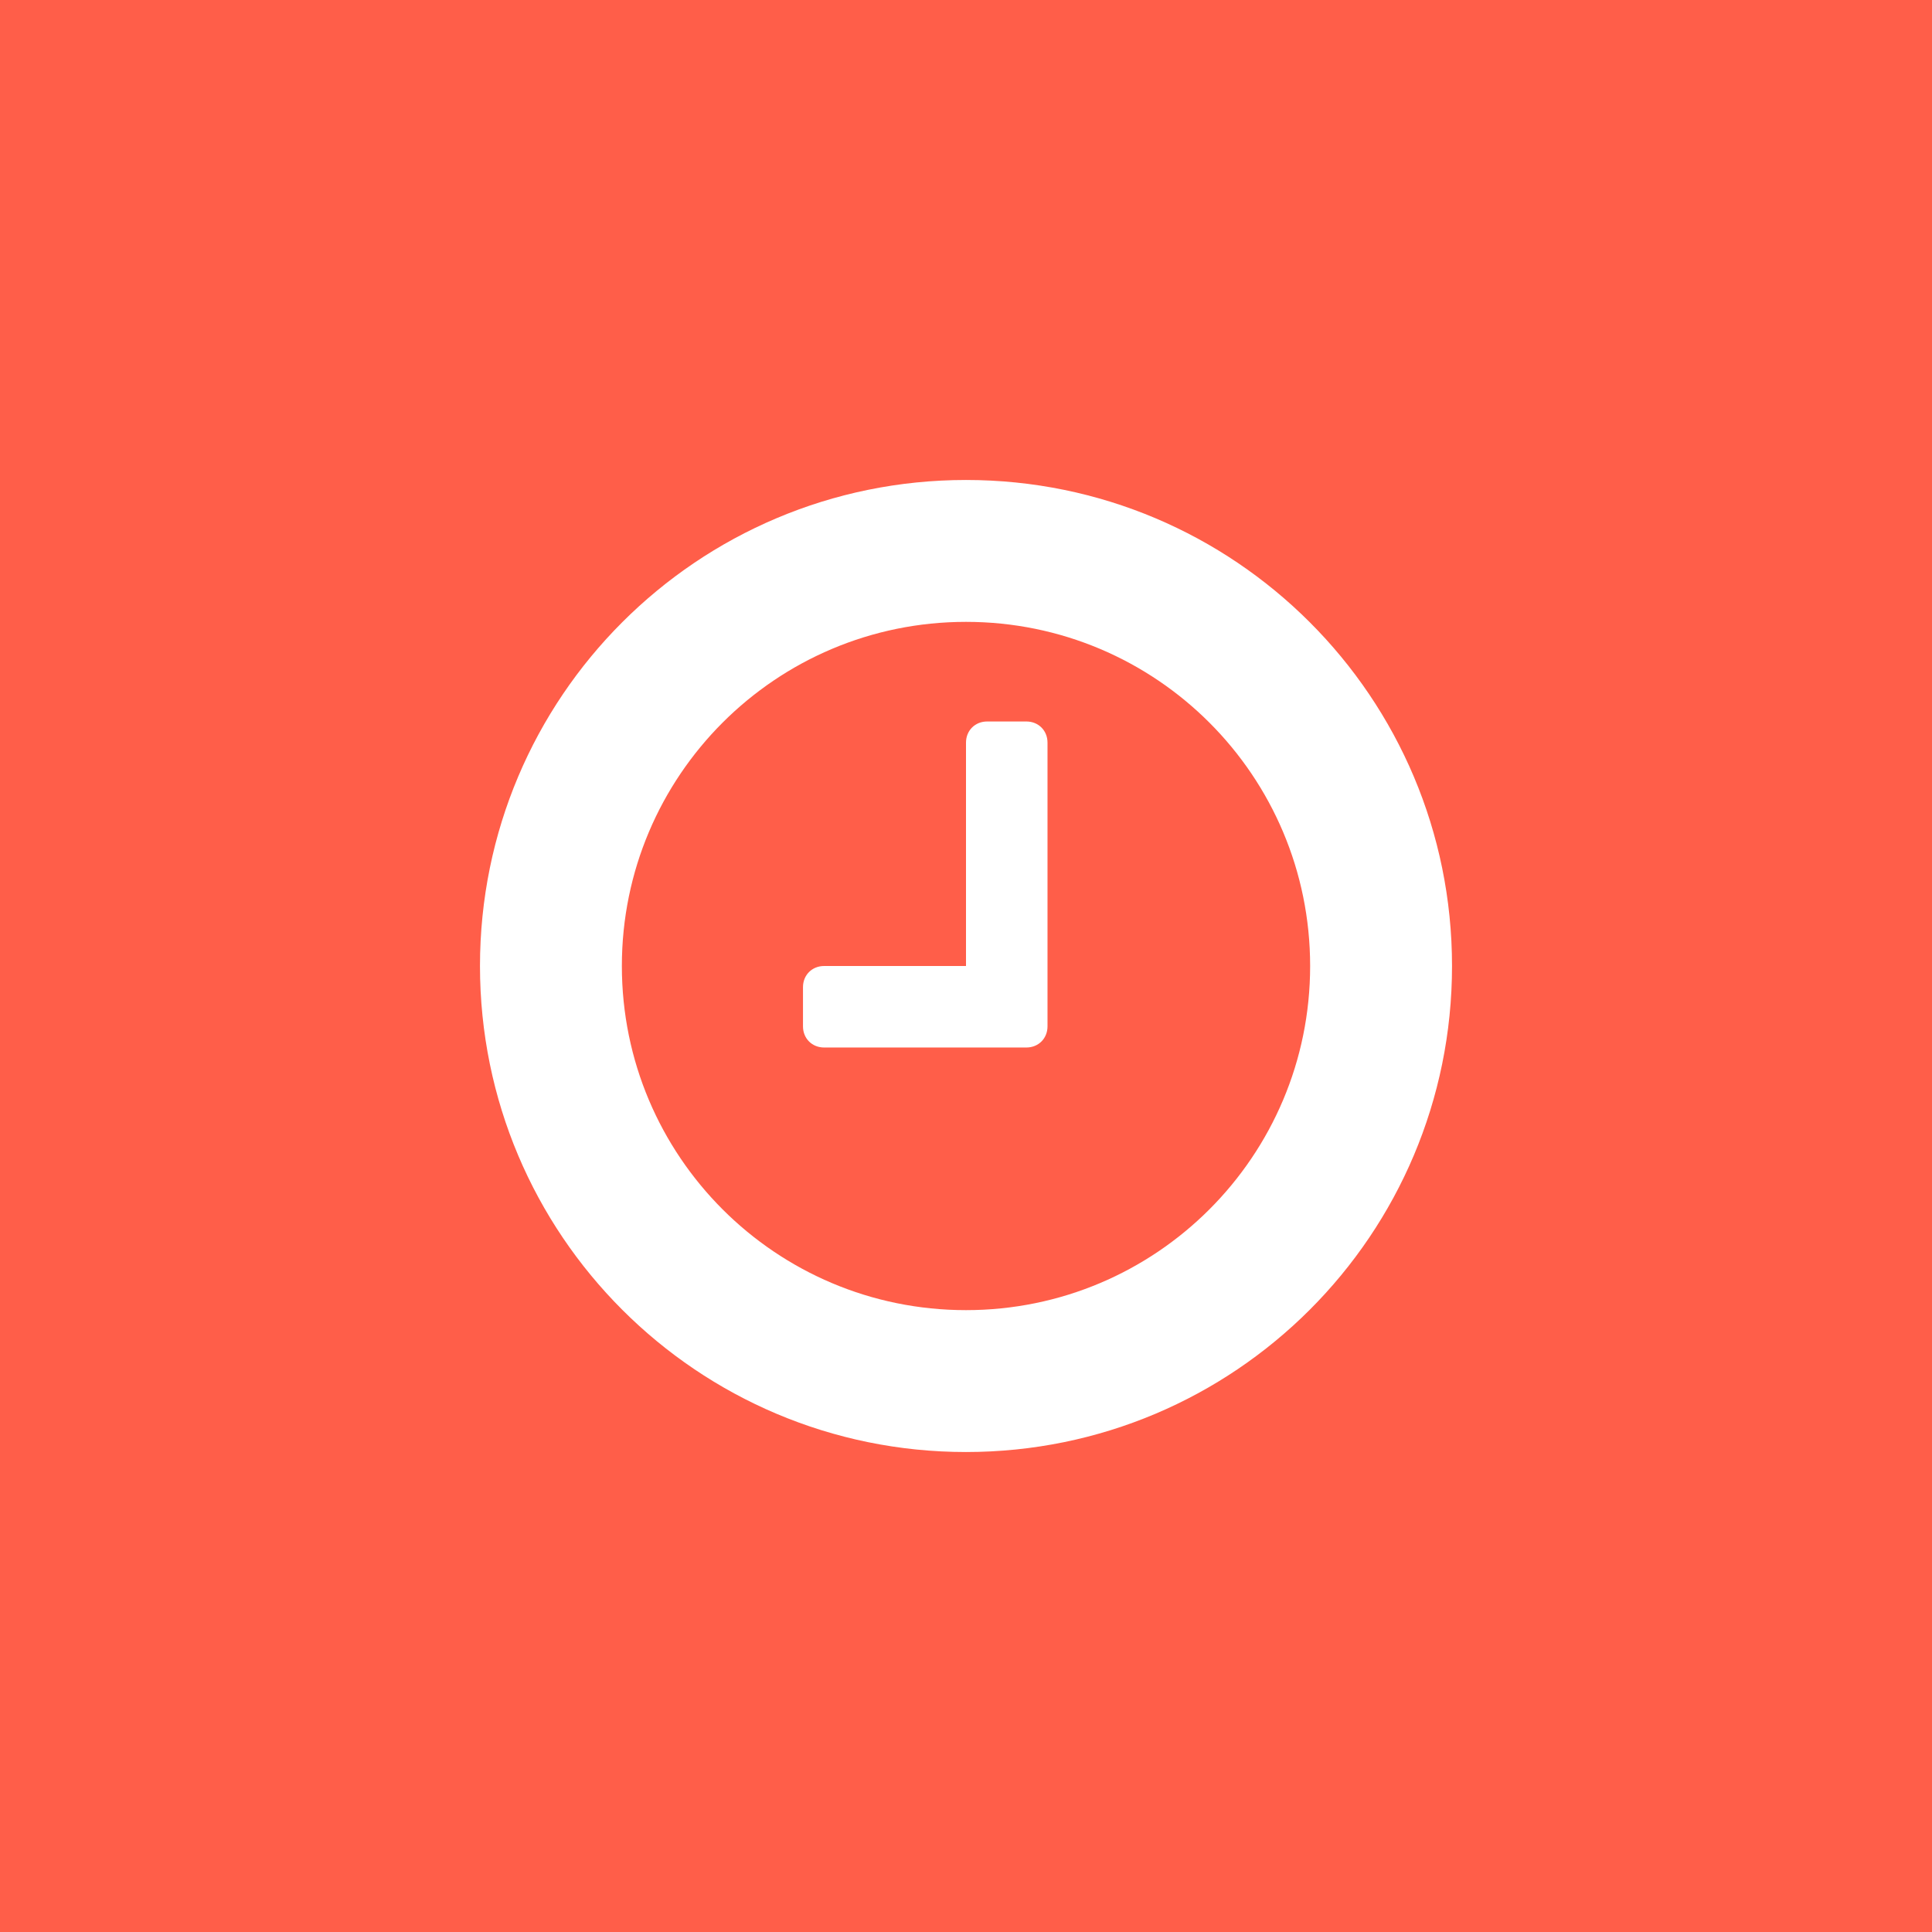
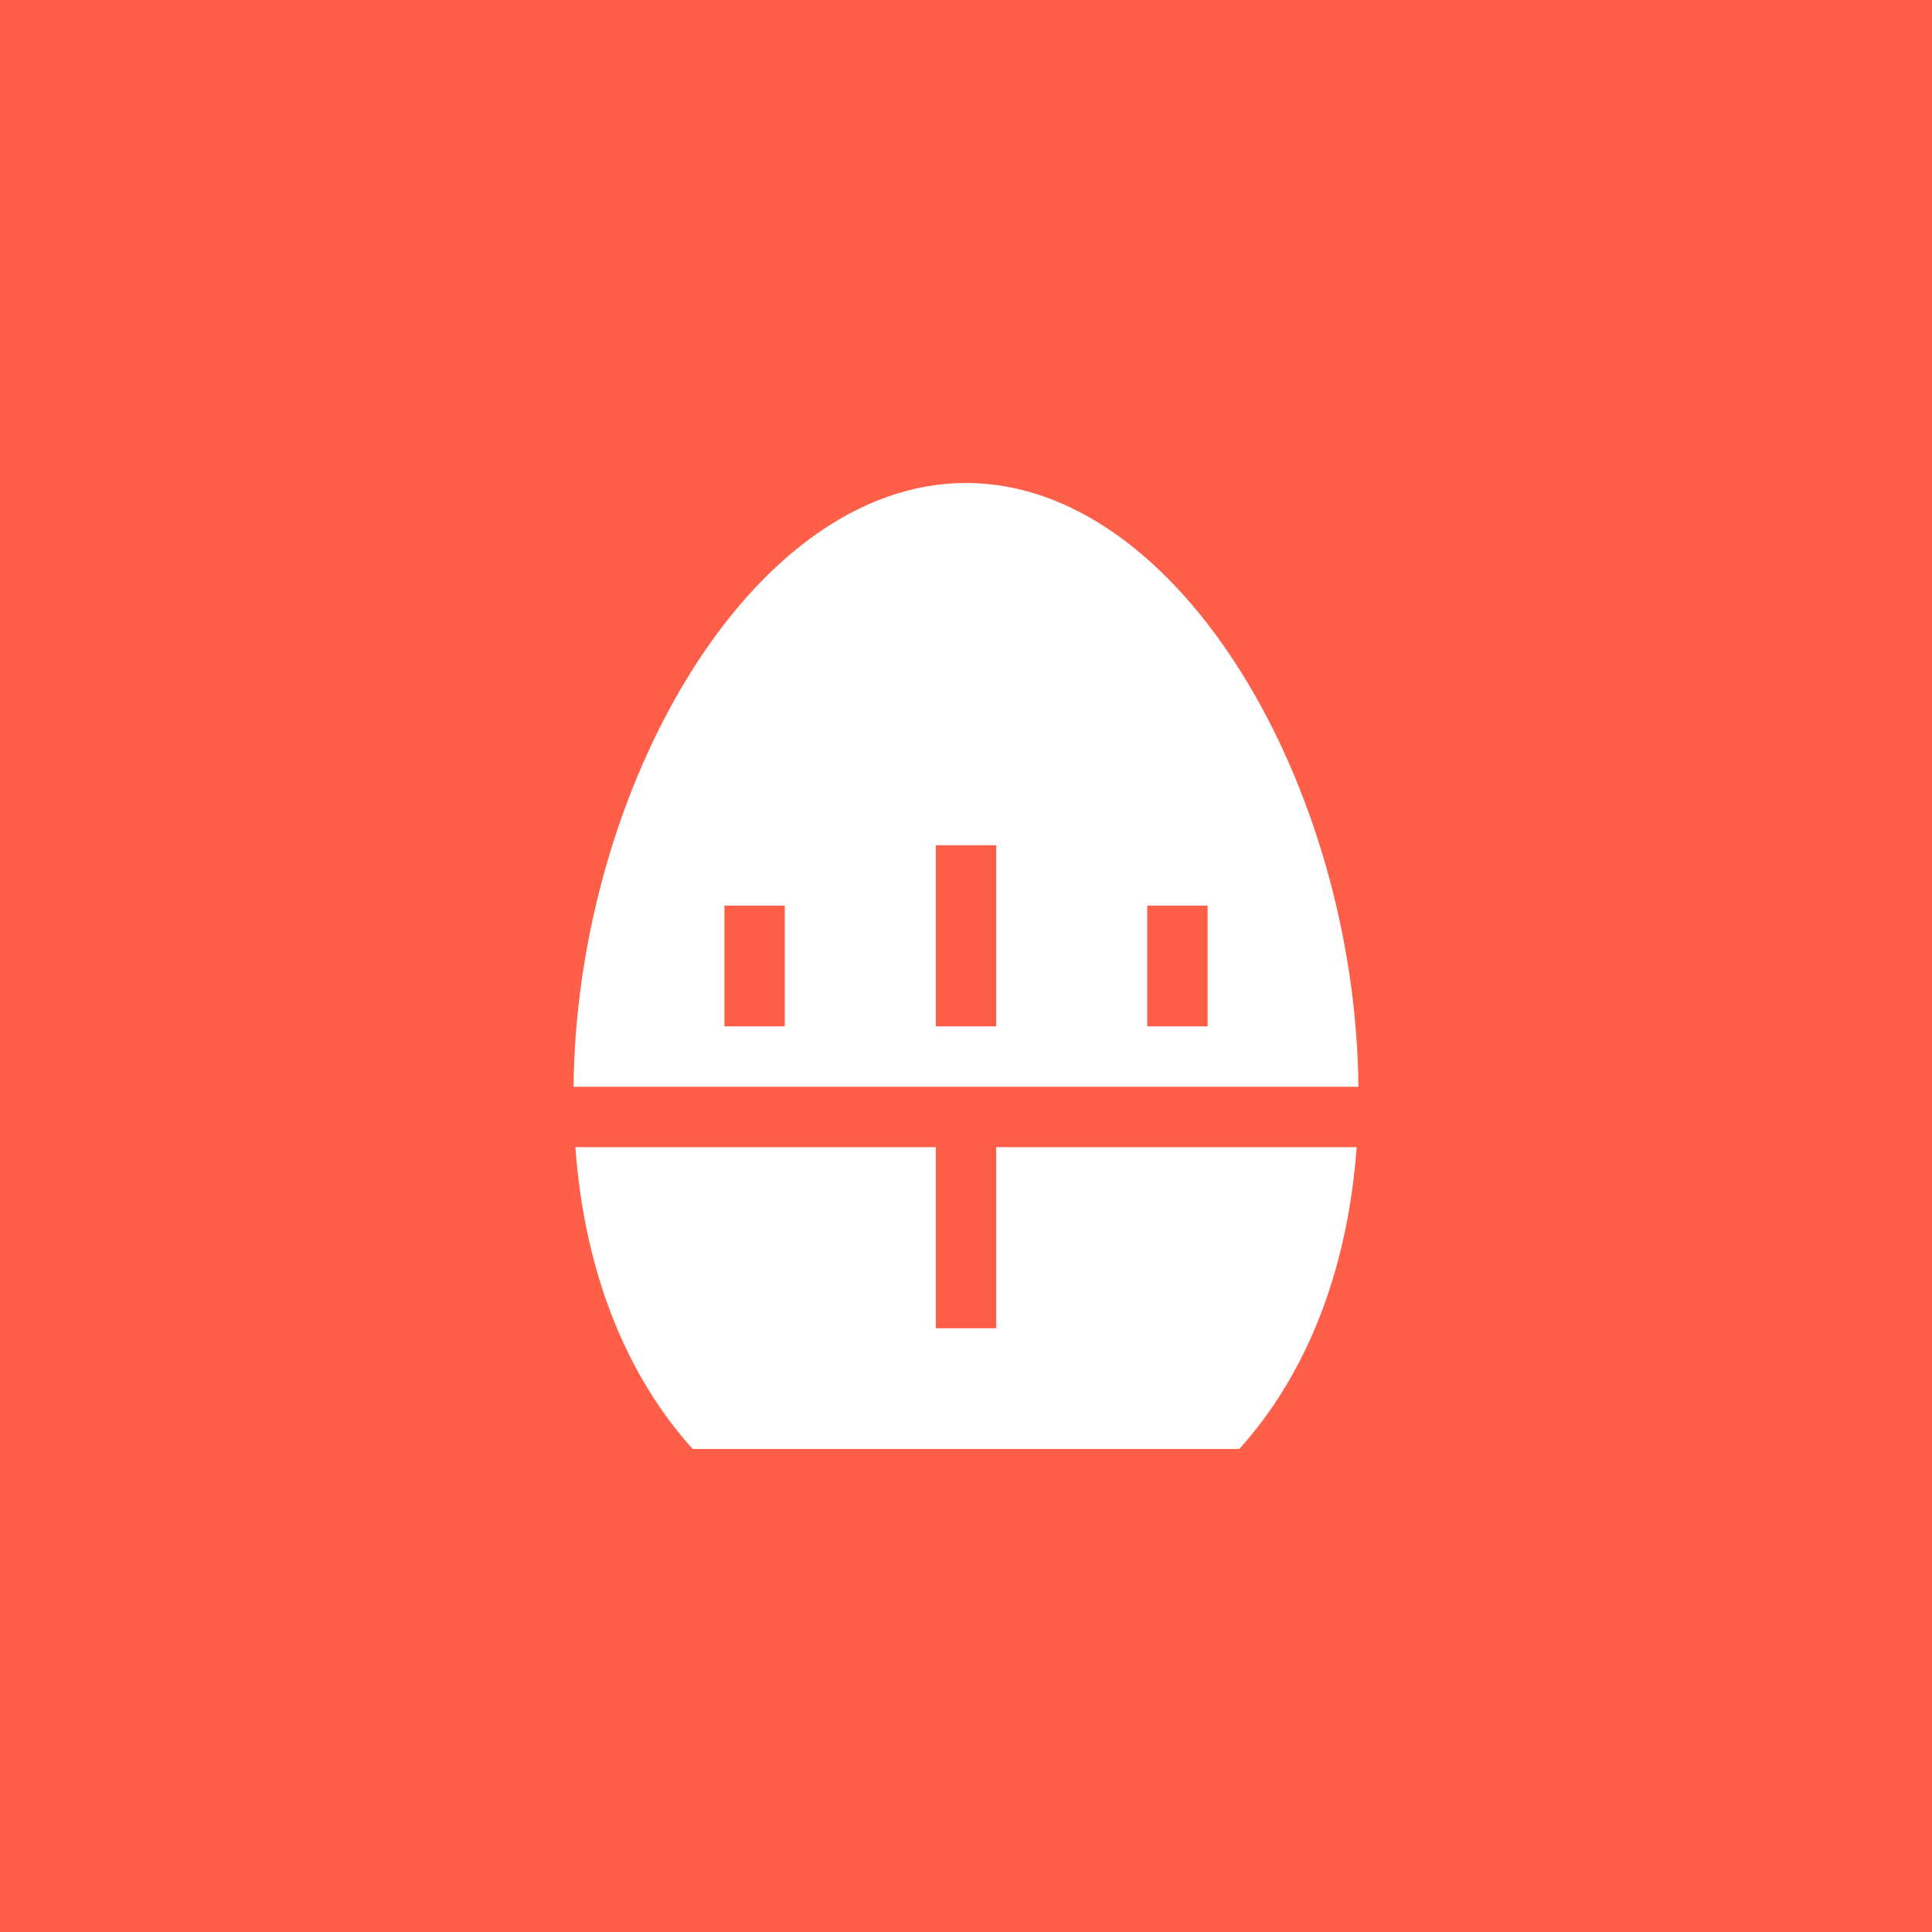
- <svg xmlns="http://www.w3.org/2000/svg" viewBox="0 0 64 64">
-   <path fill="#FF5E49" d="M0 0h64v64H0z" />
-   <path fill="#FFF" d="M34.7 24.6c0-.4-.3-.7-.7-.7h-1.3c-.4 0-.7.3-.7.7V32h-4.7c-.4 0-.7.3-.7.7V34c0 .4.3.7.7.7H34c.4 0 .7-.3.7-.7v-9.4zm8.7 7.4c0 6.3-5.1 11.4-11.4 11.4-6.3 0-11.4-5.1-11.4-11.4 0-6.3 5.1-11.4 11.4-11.4 6.3 0 11.4 5.1 11.4 11.4zm4.7 0c0-8.9-7.2-16.1-16.1-16.1S15.9 23.1 15.9 32c0 8.9 7.2 16.1 16.1 16.1S48.1 40.9 48.1 32z" />
+ <svg xmlns="http://www.w3.org/2000/svg" viewBox="0 0 64 64" id="svg2">
+   <defs id="defs10">
+     <style id="style4150">.cls-2 { fill: #6daae0; stroke: #d1d1d1; stroke-width: 1px; }</style>
+     <style id="style4165">.cls-3 { stroke: #6daae0; stroke-width: 1px; fill: none; }</style>
+     <style id="style4188">.cls-3 { stroke: #6daae0; stroke-width: 1px; fill: none; }</style>
+     <style id="style4211">.cls-3 { stroke: #6daae0; stroke-width: 1px; fill: none; }</style>
+     <style id="style4234">.cls-3 { stroke: #6daae0; stroke-width: 1px; fill: none; } .cls-6 { fill: #6daae0; }</style>
+     <style id="style4257">.cls-3 { stroke: #6daae0; stroke-width: 1px; fill: none; } .cls-6 { fill: #6daae0; }</style>
+     <style id="style4280">.cls-3 { stroke: #6daae0; stroke-width: 1px; fill: none; } .cls-5 { fill: #6daae0; }</style>
+     <style id="style4150-3">.cls-2 { fill: #6daae0; stroke: #d1d1d1; stroke-width: 1px; }</style>
+     <style id="style4165-6">.cls-3 { stroke: #6daae0; stroke-width: 1px; fill: none; }</style>
+     <style id="style4188-9">.cls-3 { stroke: #6daae0; stroke-width: 1px; fill: none; }</style>
+     <style id="style4211-4">.cls-3 { stroke: #6daae0; stroke-width: 1px; fill: none; }</style>
+     <style id="style4234-0">.cls-3 { stroke: #6daae0; stroke-width: 1px; fill: none; } .cls-6 { fill: #6daae0; }</style>
+     <style id="style4257-3">.cls-3 { stroke: #6daae0; stroke-width: 1px; fill: none; } .cls-6 { fill: #6daae0; }</style>
+     <style id="style4280-2">.cls-3 { stroke: #6daae0; stroke-width: 1px; fill: none; } .cls-5 { fill: #6daae0; }</style>
+     <style id="style4150-6">.cls-2 { fill: #6daae0; stroke: #d1d1d1; stroke-width: 1px; }</style>
+     <style id="style4165-4">.cls-3 { stroke: #6daae0; stroke-width: 1px; fill: none; }</style>
+     <style id="style4188-8">.cls-3 { stroke: #6daae0; stroke-width: 1px; fill: none; }</style>
+     <style id="style4211-1">.cls-3 { stroke: #6daae0; stroke-width: 1px; fill: none; }</style>
+     <style id="style4234-7">.cls-3 { stroke: #6daae0; stroke-width: 1px; fill: none; } .cls-6 { fill: #6daae0; }</style>
+     <style id="style4257-8">.cls-3 { stroke: #6daae0; stroke-width: 1px; fill: none; } .cls-6 { fill: #6daae0; }</style>
+     <style id="style4280-28">.cls-3 { stroke: #6daae0; stroke-width: 1px; fill: none; } .cls-5 { fill: #6daae0; }</style>
+     <style id="style4150-8">.cls-2 { fill: #6daae0; stroke: #d1d1d1; stroke-width: 1px; }</style>
+     <style id="style4165-40">.cls-3 { stroke: #6daae0; stroke-width: 1px; fill: none; }</style>
+     <style id="style4188-80">.cls-3 { stroke: #6daae0; stroke-width: 1px; fill: none; }</style>
+     <style id="style4211-3">.cls-3 { stroke: #6daae0; stroke-width: 1px; fill: none; }</style>
+     <style id="style4234-2">.cls-3 { stroke: #6daae0; stroke-width: 1px; fill: none; } .cls-6 { fill: #6daae0; }</style>
+     <style id="style4257-7">.cls-3 { stroke: #6daae0; stroke-width: 1px; fill: none; } .cls-6 { fill: #6daae0; }</style>
+     <style id="style4280-1">.cls-3 { stroke: #6daae0; stroke-width: 1px; fill: none; } .cls-5 { fill: #6daae0; }</style>
+     <style id="style4150-86">.cls-2 { fill: #6daae0; stroke: #d1d1d1; stroke-width: 1px; }</style>
+     <style id="style4165-2">.cls-3 { stroke: #6daae0; stroke-width: 1px; fill: none; }</style>
+     <style id="style4188-91">.cls-3 { stroke: #6daae0; stroke-width: 1px; fill: none; }</style>
+     <style id="style4211-8">.cls-3 { stroke: #6daae0; stroke-width: 1px; fill: none; }</style>
+     <style id="style4234-9">.cls-3 { stroke: #6daae0; stroke-width: 1px; fill: none; } .cls-6 { fill: #6daae0; }</style>
+     <style id="style4257-9">.cls-3 { stroke: #6daae0; stroke-width: 1px; fill: none; } .cls-6 { fill: #6daae0; }</style>
+     <style id="style4280-27">.cls-3 { stroke: #6daae0; stroke-width: 1px; fill: none; } .cls-5 { fill: #6daae0; }</style>
+     <style id="style4150-9">.cls-2 { fill: #6daae0; stroke: #d1d1d1; stroke-width: 1px; }</style>
+     <style id="style4165-29">.cls-3 { stroke: #6daae0; stroke-width: 1px; fill: none; }</style>
+     <style id="style4188-6">.cls-3 { stroke: #6daae0; stroke-width: 1px; fill: none; }</style>
+     <style id="style4211-32">.cls-3 { stroke: #6daae0; stroke-width: 1px; fill: none; }</style>
+     <style id="style4234-6">.cls-3 { stroke: #6daae0; stroke-width: 1px; fill: none; } .cls-6 { fill: #6daae0; }</style>
+     <style id="style4257-33">.cls-3 { stroke: #6daae0; stroke-width: 1px; fill: none; } .cls-6 { fill: #6daae0; }</style>
+     <style id="style4280-9">.cls-3 { stroke: #6daae0; stroke-width: 1px; fill: none; } .cls-5 { fill: #6daae0; }</style>
+     <style id="style4150-32">.cls-2 { fill: #6daae0; stroke: #d1d1d1; stroke-width: 1px; }</style>
+     <style id="style4165-0">.cls-3 { stroke: #6daae0; stroke-width: 1px; fill: none; }</style>
+     <style id="style4188-98">.cls-3 { stroke: #6daae0; stroke-width: 1px; fill: none; }</style>
+     <style id="style4211-6">.cls-3 { stroke: #6daae0; stroke-width: 1px; fill: none; }</style>
+     <style id="style4234-8">.cls-3 { stroke: #6daae0; stroke-width: 1px; fill: none; } .cls-6 { fill: #6daae0; }</style>
+     <style id="style4257-76">.cls-3 { stroke: #6daae0; stroke-width: 1px; fill: none; } .cls-6 { fill: #6daae0; }</style>
+     <style id="style4280-0">.cls-3 { stroke: #6daae0; stroke-width: 1px; fill: none; } .cls-5 { fill: #6daae0; }</style>
+     <style id="style4150-1">.cls-2 { fill: #6daae0; stroke: #d1d1d1; stroke-width: 1px; }</style>
+     <style id="style4165-01">.cls-3 { stroke: #6daae0; stroke-width: 1px; fill: none; }</style>
+     <style id="style4188-7">.cls-3 { stroke: #6daae0; stroke-width: 1px; fill: none; }</style>
+     <style id="style4211-19">.cls-3 { stroke: #6daae0; stroke-width: 1px; fill: none; }</style>
+     <style id="style4234-5">.cls-3 { stroke: #6daae0; stroke-width: 1px; fill: none; } .cls-6 { fill: #6daae0; }</style>
+     <style id="style4257-6">.cls-3 { stroke: #6daae0; stroke-width: 1px; fill: none; } .cls-6 { fill: #6daae0; }</style>
+     <style id="style4280-8">.cls-3 { stroke: #6daae0; stroke-width: 1px; fill: none; } .cls-5 { fill: #6daae0; }</style>
+     <style id="style4150-3-5">.cls-2 { fill: #6daae0; stroke: #d1d1d1; stroke-width: 1px; }</style>
+     <style id="style4165-6-9">.cls-3 { stroke: #6daae0; stroke-width: 1px; fill: none; }</style>
+     <style id="style4188-9-6">.cls-3 { stroke: #6daae0; stroke-width: 1px; fill: none; }</style>
+     <style id="style4211-4-1">.cls-3 { stroke: #6daae0; stroke-width: 1px; fill: none; }</style>
+     <style id="style4234-0-8">.cls-3 { stroke: #6daae0; stroke-width: 1px; fill: none; } .cls-6 { fill: #6daae0; }</style>
+     <style id="style4257-3-3">.cls-3 { stroke: #6daae0; stroke-width: 1px; fill: none; } .cls-6 { fill: #6daae0; }</style>
+     <style id="style4280-2-8">.cls-3 { stroke: #6daae0; stroke-width: 1px; fill: none; } .cls-5 { fill: #6daae0; }</style>
+     <style id="style4150-6-7">.cls-2 { fill: #6daae0; stroke: #d1d1d1; stroke-width: 1px; }</style>
+     <style id="style4165-4-1">.cls-3 { stroke: #6daae0; stroke-width: 1px; fill: none; }</style>
+     <style id="style4188-8-1">.cls-3 { stroke: #6daae0; stroke-width: 1px; fill: none; }</style>
+     <style id="style4211-1-2">.cls-3 { stroke: #6daae0; stroke-width: 1px; fill: none; }</style>
+     <style id="style4234-7-3">.cls-3 { stroke: #6daae0; stroke-width: 1px; fill: none; } .cls-6 { fill: #6daae0; }</style>
+     <style id="style4257-8-4">.cls-3 { stroke: #6daae0; stroke-width: 1px; fill: none; } .cls-6 { fill: #6daae0; }</style>
+     <style id="style4280-28-6">.cls-3 { stroke: #6daae0; stroke-width: 1px; fill: none; } .cls-5 { fill: #6daae0; }</style>
+     <style id="style4150-8-0">.cls-2 { fill: #6daae0; stroke: #d1d1d1; stroke-width: 1px; }</style>
+     <style id="style4165-40-4">.cls-3 { stroke: #6daae0; stroke-width: 1px; fill: none; }</style>
+     <style id="style4188-80-3">.cls-3 { stroke: #6daae0; stroke-width: 1px; fill: none; }</style>
+     <style id="style4211-3-5">.cls-3 { stroke: #6daae0; stroke-width: 1px; fill: none; }</style>
+     <style id="style4234-2-2">.cls-3 { stroke: #6daae0; stroke-width: 1px; fill: none; } .cls-6 { fill: #6daae0; }</style>
+     <style id="style4257-7-4">.cls-3 { stroke: #6daae0; stroke-width: 1px; fill: none; } .cls-6 { fill: #6daae0; }</style>
+     <style id="style4280-1-5">.cls-3 { stroke: #6daae0; stroke-width: 1px; fill: none; } .cls-5 { fill: #6daae0; }</style>
+     <style id="style4150-86-0">.cls-2 { fill: #6daae0; stroke: #d1d1d1; stroke-width: 1px; }</style>
+     <style id="style4165-2-7">.cls-3 { stroke: #6daae0; stroke-width: 1px; fill: none; }</style>
+     <style id="style4188-91-8">.cls-3 { stroke: #6daae0; stroke-width: 1px; fill: none; }</style>
+     <style id="style4211-8-3">.cls-3 { stroke: #6daae0; stroke-width: 1px; fill: none; }</style>
+     <style id="style4234-9-9">.cls-3 { stroke: #6daae0; stroke-width: 1px; fill: none; } .cls-6 { fill: #6daae0; }</style>
+     <style id="style4257-9-9">.cls-3 { stroke: #6daae0; stroke-width: 1px; fill: none; } .cls-6 { fill: #6daae0; }</style>
+     <style id="style4280-27-5">.cls-3 { stroke: #6daae0; stroke-width: 1px; fill: none; } .cls-5 { fill: #6daae0; }</style>
+     <style id="style4150-9-1">.cls-2 { fill: #6daae0; stroke: #d1d1d1; stroke-width: 1px; }</style>
+     <style id="style4165-29-6">.cls-3 { stroke: #6daae0; stroke-width: 1px; fill: none; }</style>
+     <style id="style4188-6-2">.cls-3 { stroke: #6daae0; stroke-width: 1px; fill: none; }</style>
+     <style id="style4211-32-6">.cls-3 { stroke: #6daae0; stroke-width: 1px; fill: none; }</style>
+     <style id="style4234-6-0">.cls-3 { stroke: #6daae0; stroke-width: 1px; fill: none; } .cls-6 { fill: #6daae0; }</style>
+     <style id="style4257-33-7">.cls-3 { stroke: #6daae0; stroke-width: 1px; fill: none; } .cls-6 { fill: #6daae0; }</style>
+     <style id="style4280-9-5">.cls-3 { stroke: #6daae0; stroke-width: 1px; fill: none; } .cls-5 { fill: #6daae0; }</style>
+     <style id="style4150-32-4">.cls-2 { fill: #6daae0; stroke: #d1d1d1; stroke-width: 1px; }</style>
+     <style id="style4165-0-9">.cls-3 { stroke: #6daae0; stroke-width: 1px; fill: none; }</style>
+     <style id="style4188-98-0">.cls-3 { stroke: #6daae0; stroke-width: 1px; fill: none; }</style>
+     <style id="style4211-6-3">.cls-3 { stroke: #6daae0; stroke-width: 1px; fill: none; }</style>
+     <style id="style4234-8-7">.cls-3 { stroke: #6daae0; stroke-width: 1px; fill: none; } .cls-6 { fill: #6daae0; }</style>
+     <style id="style4257-76-8">.cls-3 { stroke: #6daae0; stroke-width: 1px; fill: none; } .cls-6 { fill: #6daae0; }</style>
+     <style id="style4280-0-5">.cls-3 { stroke: #6daae0; stroke-width: 1px; fill: none; } .cls-5 { fill: #6daae0; }</style>
+     <style id="style4150-864">.cls-2 { fill: #6daae0; stroke: #d1d1d1; stroke-width: 1px; }</style>
+     <style id="style4165-1">.cls-3 { stroke: #6daae0; stroke-width: 1px; fill: none; }</style>
+     <style id="style4188-0">.cls-3 { stroke: #6daae0; stroke-width: 1px; fill: none; }</style>
+     <style id="style4211-63">.cls-3 { stroke: #6daae0; stroke-width: 1px; fill: none; }</style>
+     <style id="style4234-00">.cls-3 { stroke: #6daae0; stroke-width: 1px; fill: none; } .cls-6 { fill: #6daae0; }</style>
+     <style id="style4257-338">.cls-3 { stroke: #6daae0; stroke-width: 1px; fill: none; } .cls-6 { fill: #6daae0; }</style>
+     <style id="style4280-18">.cls-3 { stroke: #6daae0; stroke-width: 1px; fill: none; } .cls-5 { fill: #6daae0; }</style>
+     <style id="style4150-3-2">.cls-2 { fill: #6daae0; stroke: #d1d1d1; stroke-width: 1px; }</style>
+     <style id="style4165-6-4">.cls-3 { stroke: #6daae0; stroke-width: 1px; fill: none; }</style>
+     <style id="style4188-9-1">.cls-3 { stroke: #6daae0; stroke-width: 1px; fill: none; }</style>
+     <style id="style4211-4-6">.cls-3 { stroke: #6daae0; stroke-width: 1px; fill: none; }</style>
+     <style id="style4234-0-4">.cls-3 { stroke: #6daae0; stroke-width: 1px; fill: none; } .cls-6 { fill: #6daae0; }</style>
+     <style id="style4257-3-4">.cls-3 { stroke: #6daae0; stroke-width: 1px; fill: none; } .cls-6 { fill: #6daae0; }</style>
+     <style id="style4280-2-0">.cls-3 { stroke: #6daae0; stroke-width: 1px; fill: none; } .cls-5 { fill: #6daae0; }</style>
+     <style id="style4150-6-0">.cls-2 { fill: #6daae0; stroke: #d1d1d1; stroke-width: 1px; }</style>
+     <style id="style4165-4-4">.cls-3 { stroke: #6daae0; stroke-width: 1px; fill: none; }</style>
+     <style id="style4188-8-4">.cls-3 { stroke: #6daae0; stroke-width: 1px; fill: none; }</style>
+     <style id="style4211-1-3">.cls-3 { stroke: #6daae0; stroke-width: 1px; fill: none; }</style>
+     <style id="style4234-7-7">.cls-3 { stroke: #6daae0; stroke-width: 1px; fill: none; } .cls-6 { fill: #6daae0; }</style>
+     <style id="style4257-8-9">.cls-3 { stroke: #6daae0; stroke-width: 1px; fill: none; } .cls-6 { fill: #6daae0; }</style>
+     <style id="style4280-28-3">.cls-3 { stroke: #6daae0; stroke-width: 1px; fill: none; } .cls-5 { fill: #6daae0; }</style>
+     <style id="style4150-8-4">.cls-2 { fill: #6daae0; stroke: #d1d1d1; stroke-width: 1px; }</style>
+     <style id="style4165-40-0">.cls-3 { stroke: #6daae0; stroke-width: 1px; fill: none; }</style>
+     <style id="style4188-80-7">.cls-3 { stroke: #6daae0; stroke-width: 1px; fill: none; }</style>
+     <style id="style4211-3-7">.cls-3 { stroke: #6daae0; stroke-width: 1px; fill: none; }</style>
+     <style id="style4234-2-27">.cls-3 { stroke: #6daae0; stroke-width: 1px; fill: none; } .cls-6 { fill: #6daae0; }</style>
+     <style id="style4257-7-6">.cls-3 { stroke: #6daae0; stroke-width: 1px; fill: none; } .cls-6 { fill: #6daae0; }</style>
+     <style id="style4280-1-1">.cls-3 { stroke: #6daae0; stroke-width: 1px; fill: none; } .cls-5 { fill: #6daae0; }</style>
+     <style id="style4150-86-3">.cls-2 { fill: #6daae0; stroke: #d1d1d1; stroke-width: 1px; }</style>
+     <style id="style4165-2-5">.cls-3 { stroke: #6daae0; stroke-width: 1px; fill: none; }</style>
+     <style id="style4188-91-2">.cls-3 { stroke: #6daae0; stroke-width: 1px; fill: none; }</style>
+     <style id="style4211-8-0">.cls-3 { stroke: #6daae0; stroke-width: 1px; fill: none; }</style>
+     <style id="style4234-9-1">.cls-3 { stroke: #6daae0; stroke-width: 1px; fill: none; } .cls-6 { fill: #6daae0; }</style>
+     <style id="style4257-9-4">.cls-3 { stroke: #6daae0; stroke-width: 1px; fill: none; } .cls-6 { fill: #6daae0; }</style>
+     <style id="style4280-27-3">.cls-3 { stroke: #6daae0; stroke-width: 1px; fill: none; } .cls-5 { fill: #6daae0; }</style>
+     <style id="style4150-9-16">.cls-2 { fill: #6daae0; stroke: #d1d1d1; stroke-width: 1px; }</style>
+     <style id="style4165-29-9">.cls-3 { stroke: #6daae0; stroke-width: 1px; fill: none; }</style>
+     <style id="style4188-6-8">.cls-3 { stroke: #6daae0; stroke-width: 1px; fill: none; }</style>
+     <style id="style4211-32-0">.cls-3 { stroke: #6daae0; stroke-width: 1px; fill: none; }</style>
+     <style id="style4234-6-1">.cls-3 { stroke: #6daae0; stroke-width: 1px; fill: none; } .cls-6 { fill: #6daae0; }</style>
+     <style id="style4257-33-9">.cls-3 { stroke: #6daae0; stroke-width: 1px; fill: none; } .cls-6 { fill: #6daae0; }</style>
+     <style id="style4280-9-3">.cls-3 { stroke: #6daae0; stroke-width: 1px; fill: none; } .cls-5 { fill: #6daae0; }</style>
+     <style id="style4150-32-3">.cls-2 { fill: #6daae0; stroke: #d1d1d1; stroke-width: 1px; }</style>
+     <style id="style4165-0-6">.cls-3 { stroke: #6daae0; stroke-width: 1px; fill: none; }</style>
+     <style id="style4188-98-6">.cls-3 { stroke: #6daae0; stroke-width: 1px; fill: none; }</style>
+     <style id="style4211-6-9">.cls-3 { stroke: #6daae0; stroke-width: 1px; fill: none; }</style>
+     <style id="style4234-8-1">.cls-3 { stroke: #6daae0; stroke-width: 1px; fill: none; } .cls-6 { fill: #6daae0; }</style>
+     <style id="style4257-76-9">.cls-3 { stroke: #6daae0; stroke-width: 1px; fill: none; } .cls-6 { fill: #6daae0; }</style>
+     <style id="style4280-0-8">.cls-3 { stroke: #6daae0; stroke-width: 1px; fill: none; } .cls-5 { fill: #6daae0; }</style>
+   </defs>
+   <path fill="#FF5E49" d="M0 0h64v64H0z" id="path4" />
+   <path d="M32 16c-7.124 0-12.904 10.137-13 20h26c-.096-9.863-5.876-20-13-20zm-1 12h2v6h-2v-6zm-7.004 2h2v4h-2v-4zm14.008 0h2v4h-2v-4zM19.06 38c.308 4.24 1.74 7.62 3.887 10h18.106c2.147-2.38 3.58-5.76 3.888-10H33v6h-2v-6H19.06z" id="path4201" fill="#fff" stroke-linecap="square" stroke-linejoin="round" />
</svg>
